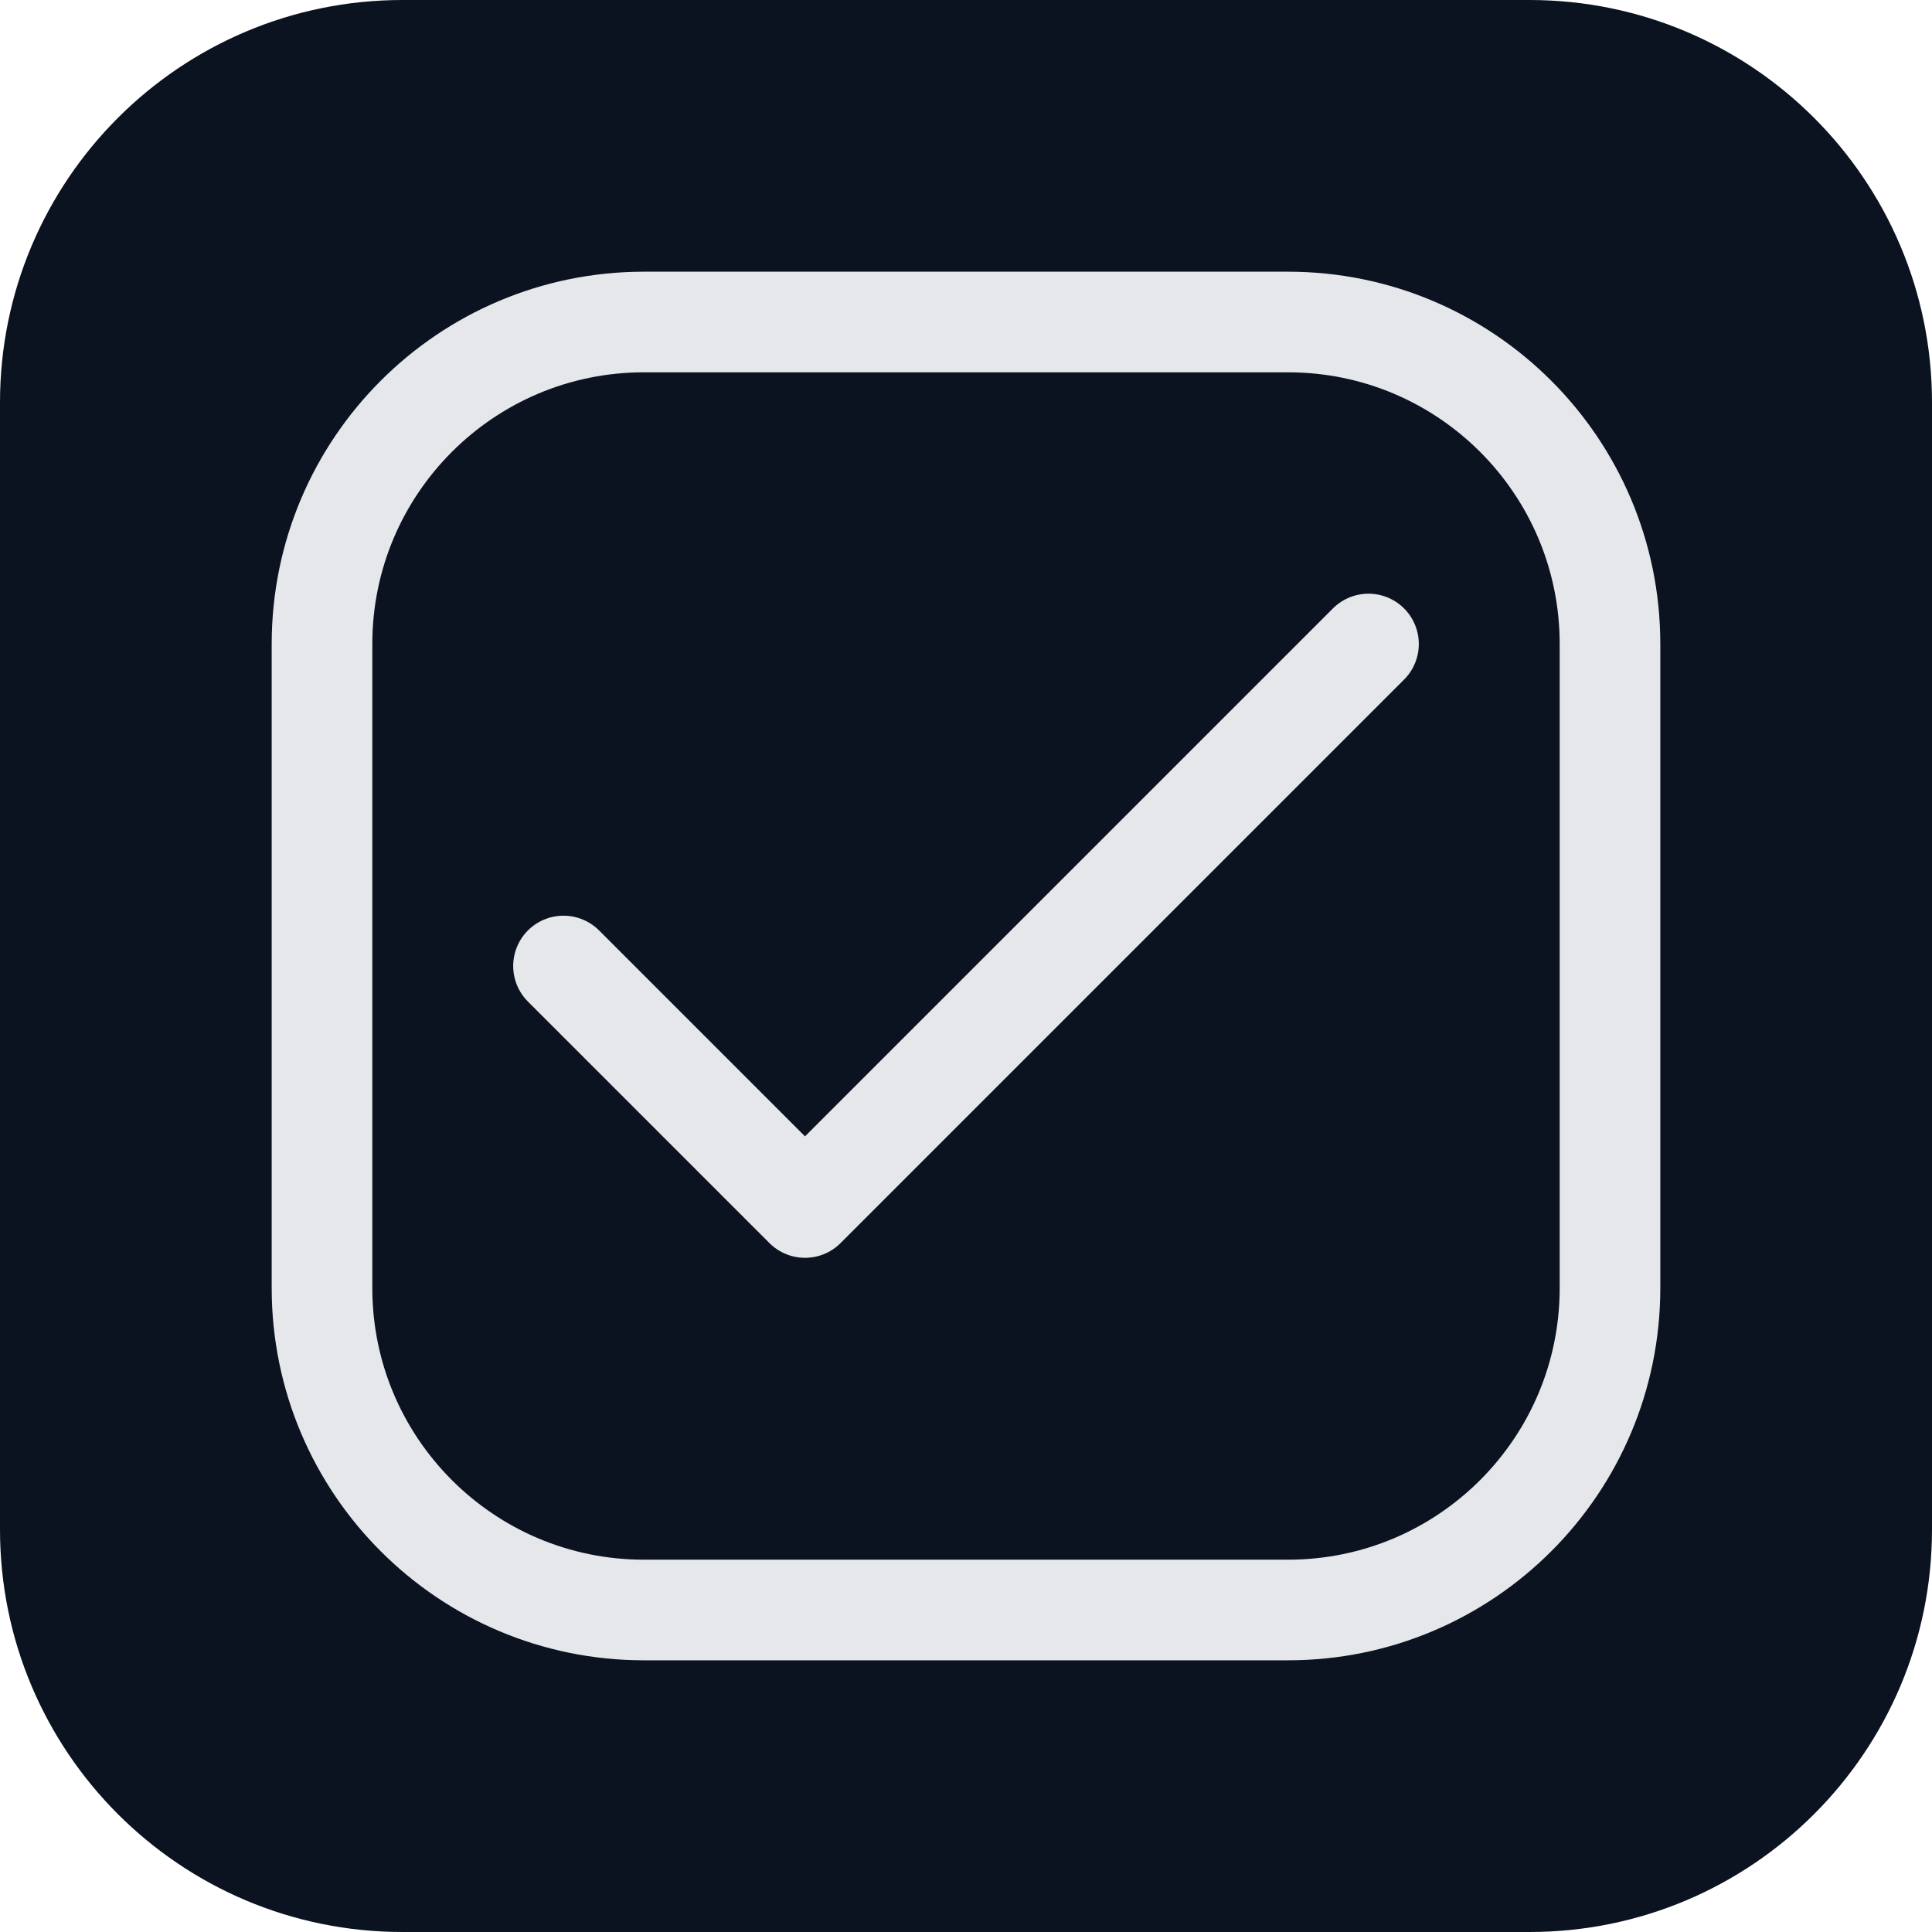
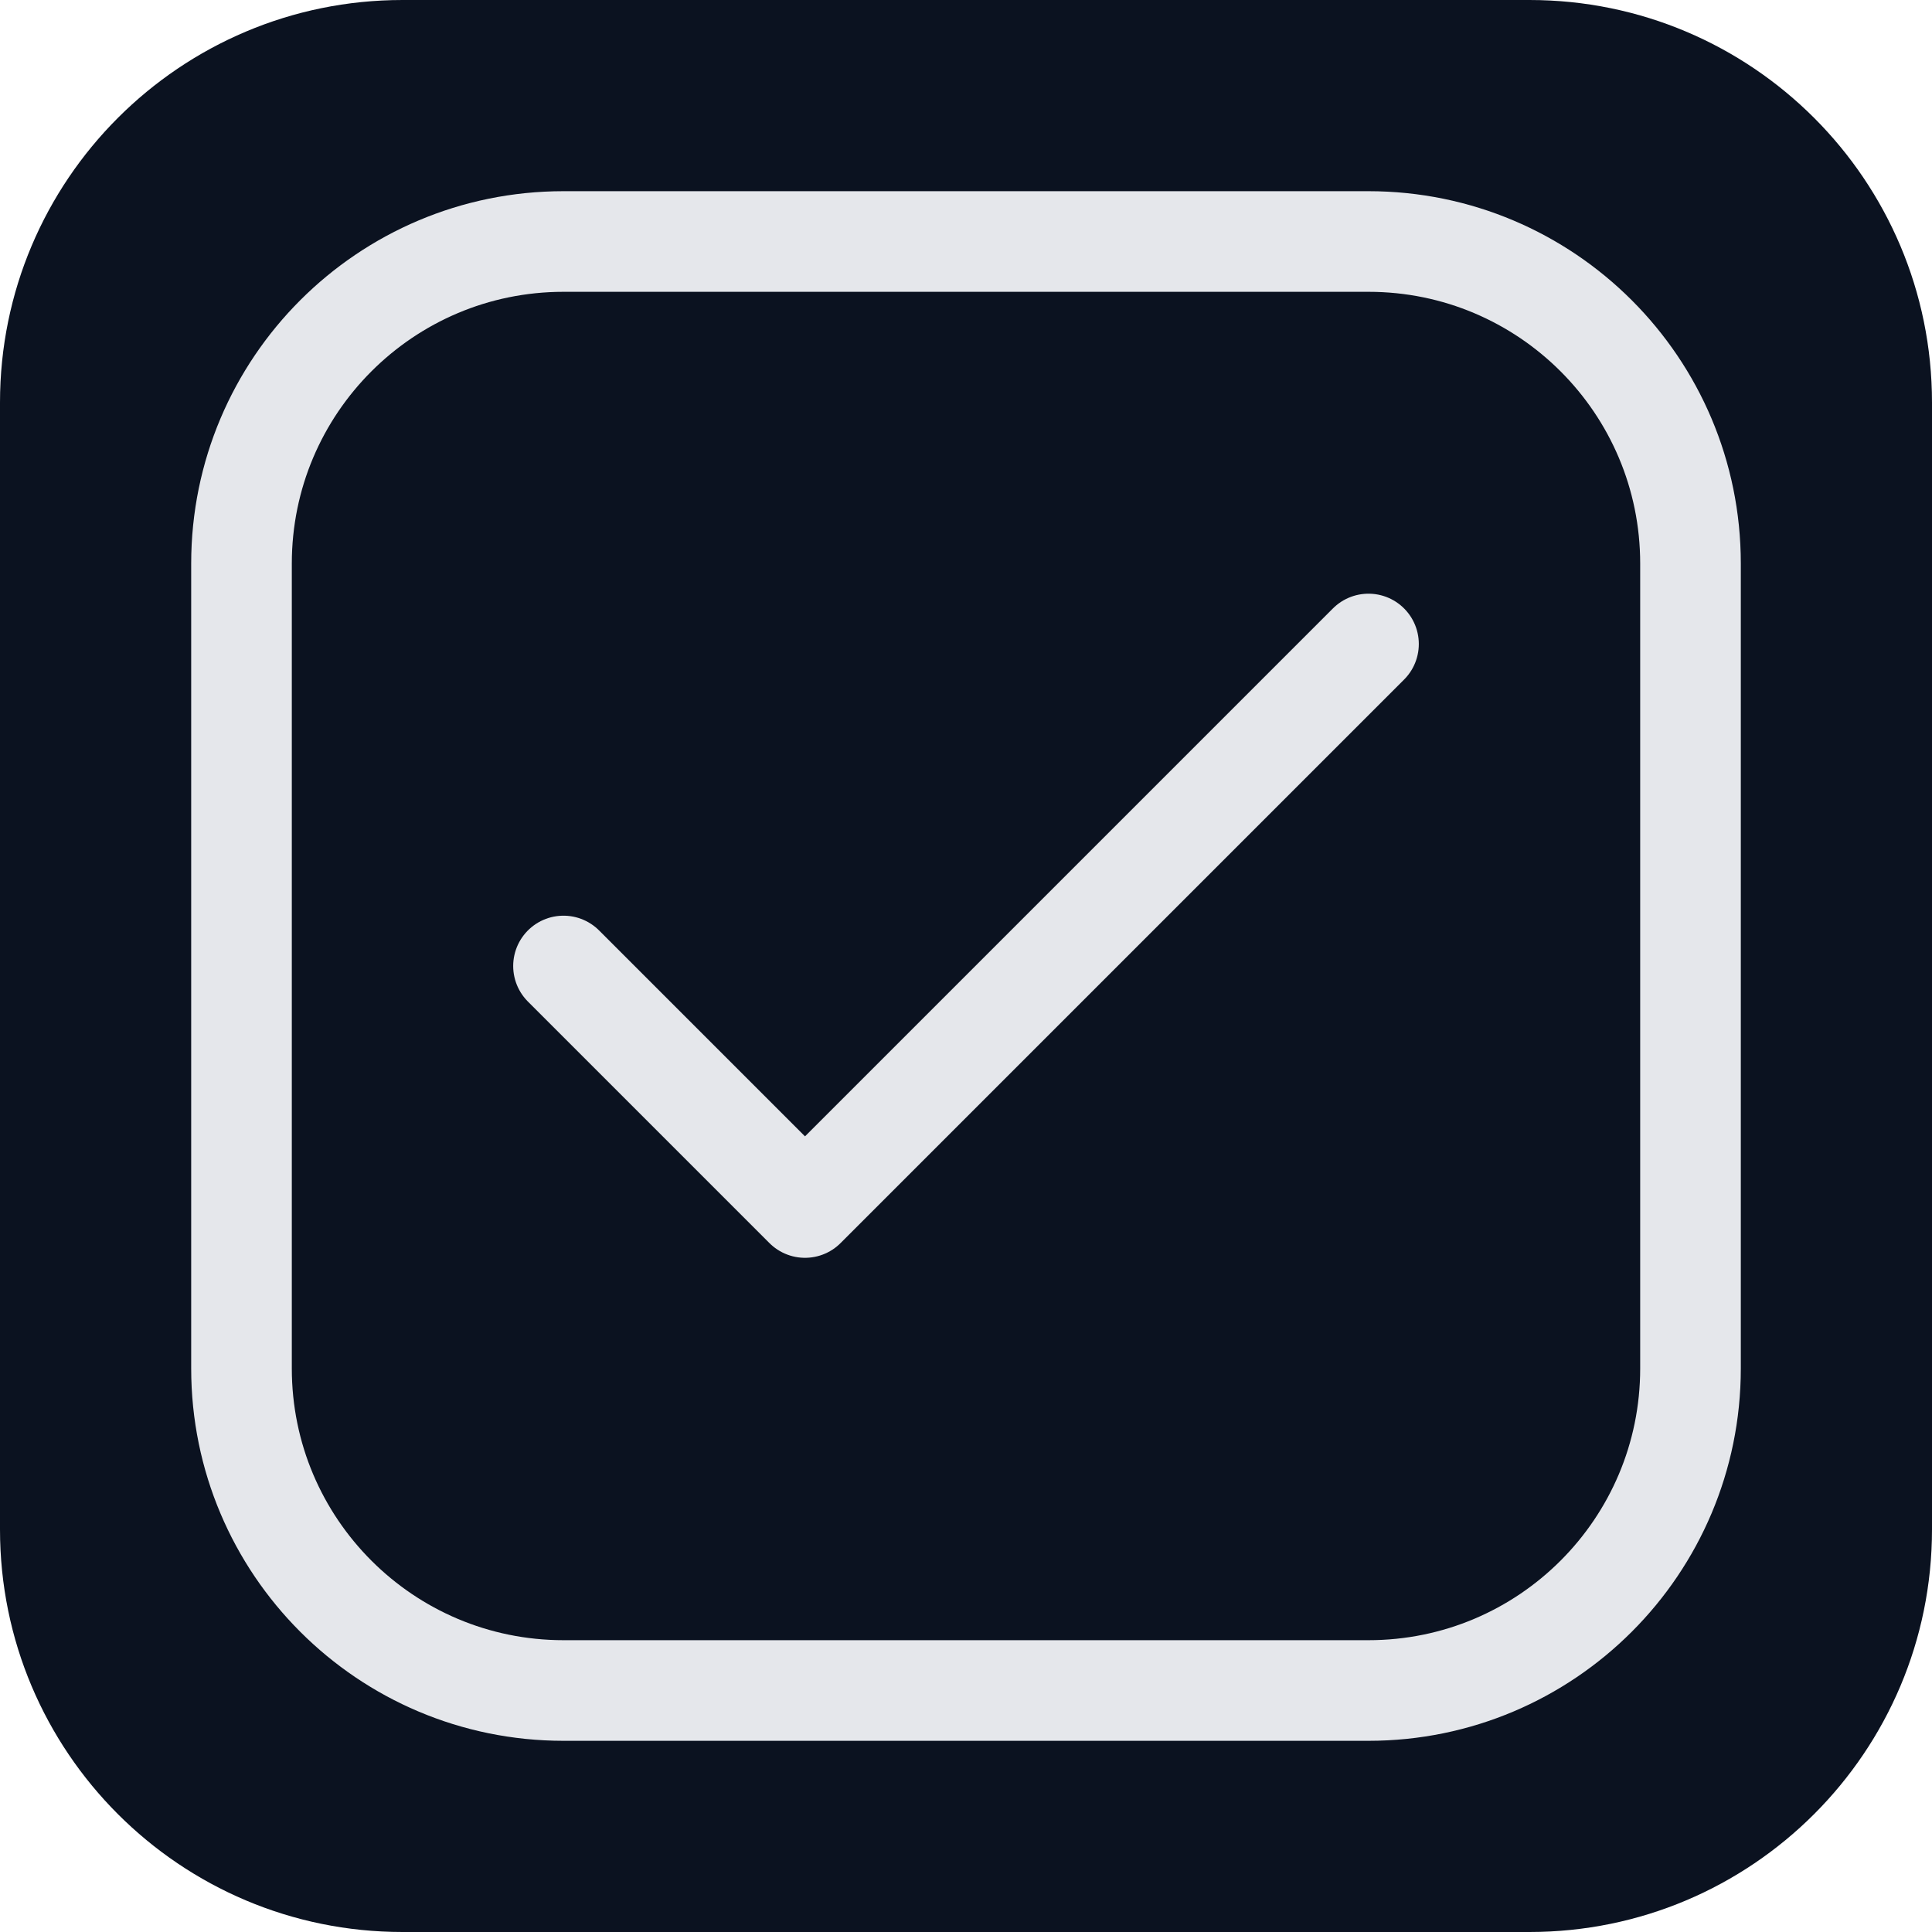
<svg xmlns="http://www.w3.org/2000/svg" width="192" height="192" viewBox="0 0 48 48" fill="none">
  <rect width="48" height="48" rx="10" fill="#0b1220" />
-   <rect x="8" y="8" width="32" height="32" rx="8" stroke="#e5e7eb" stroke-width="2.5" fill="none" />
+   <rect x="6" y="6" width="36" height="36" rx="8" stroke="#e5e7eb" stroke-width="2.5" fill="none" />
  <path d="M14 24L20 30L34 16" stroke="#e5e7eb" stroke-width="2.5" stroke-linecap="round" stroke-linejoin="round" />
</svg>
